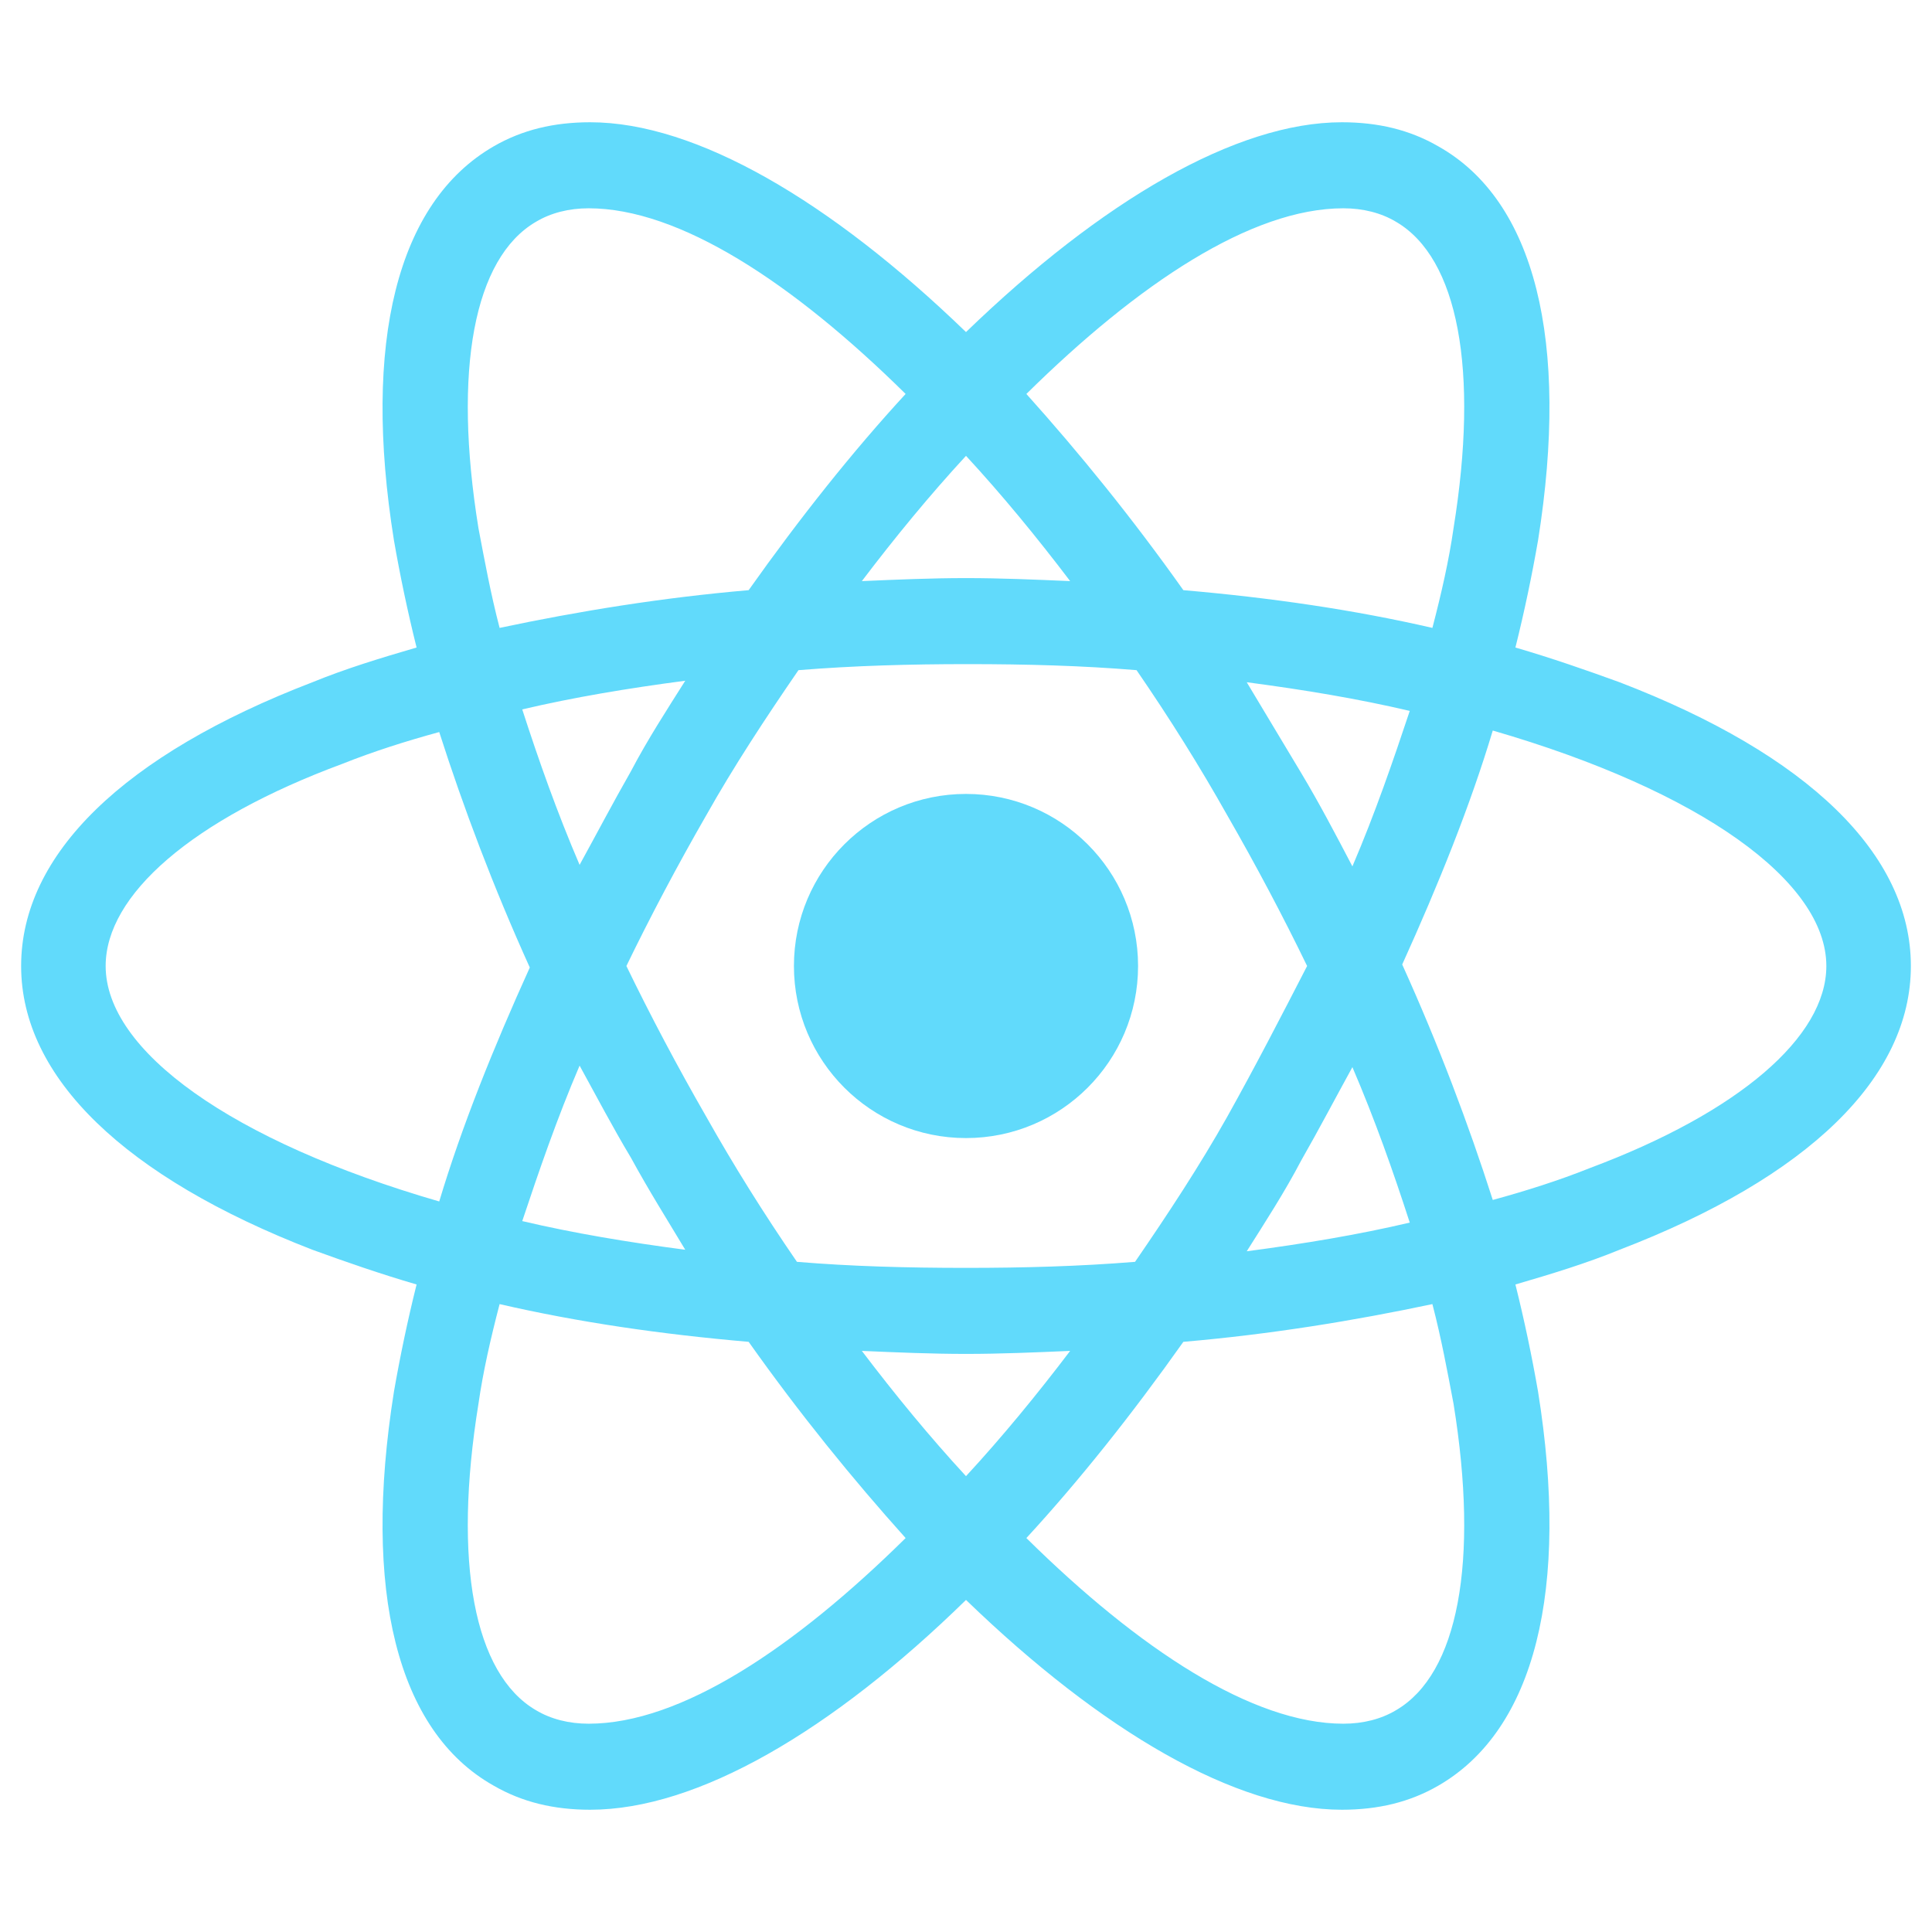
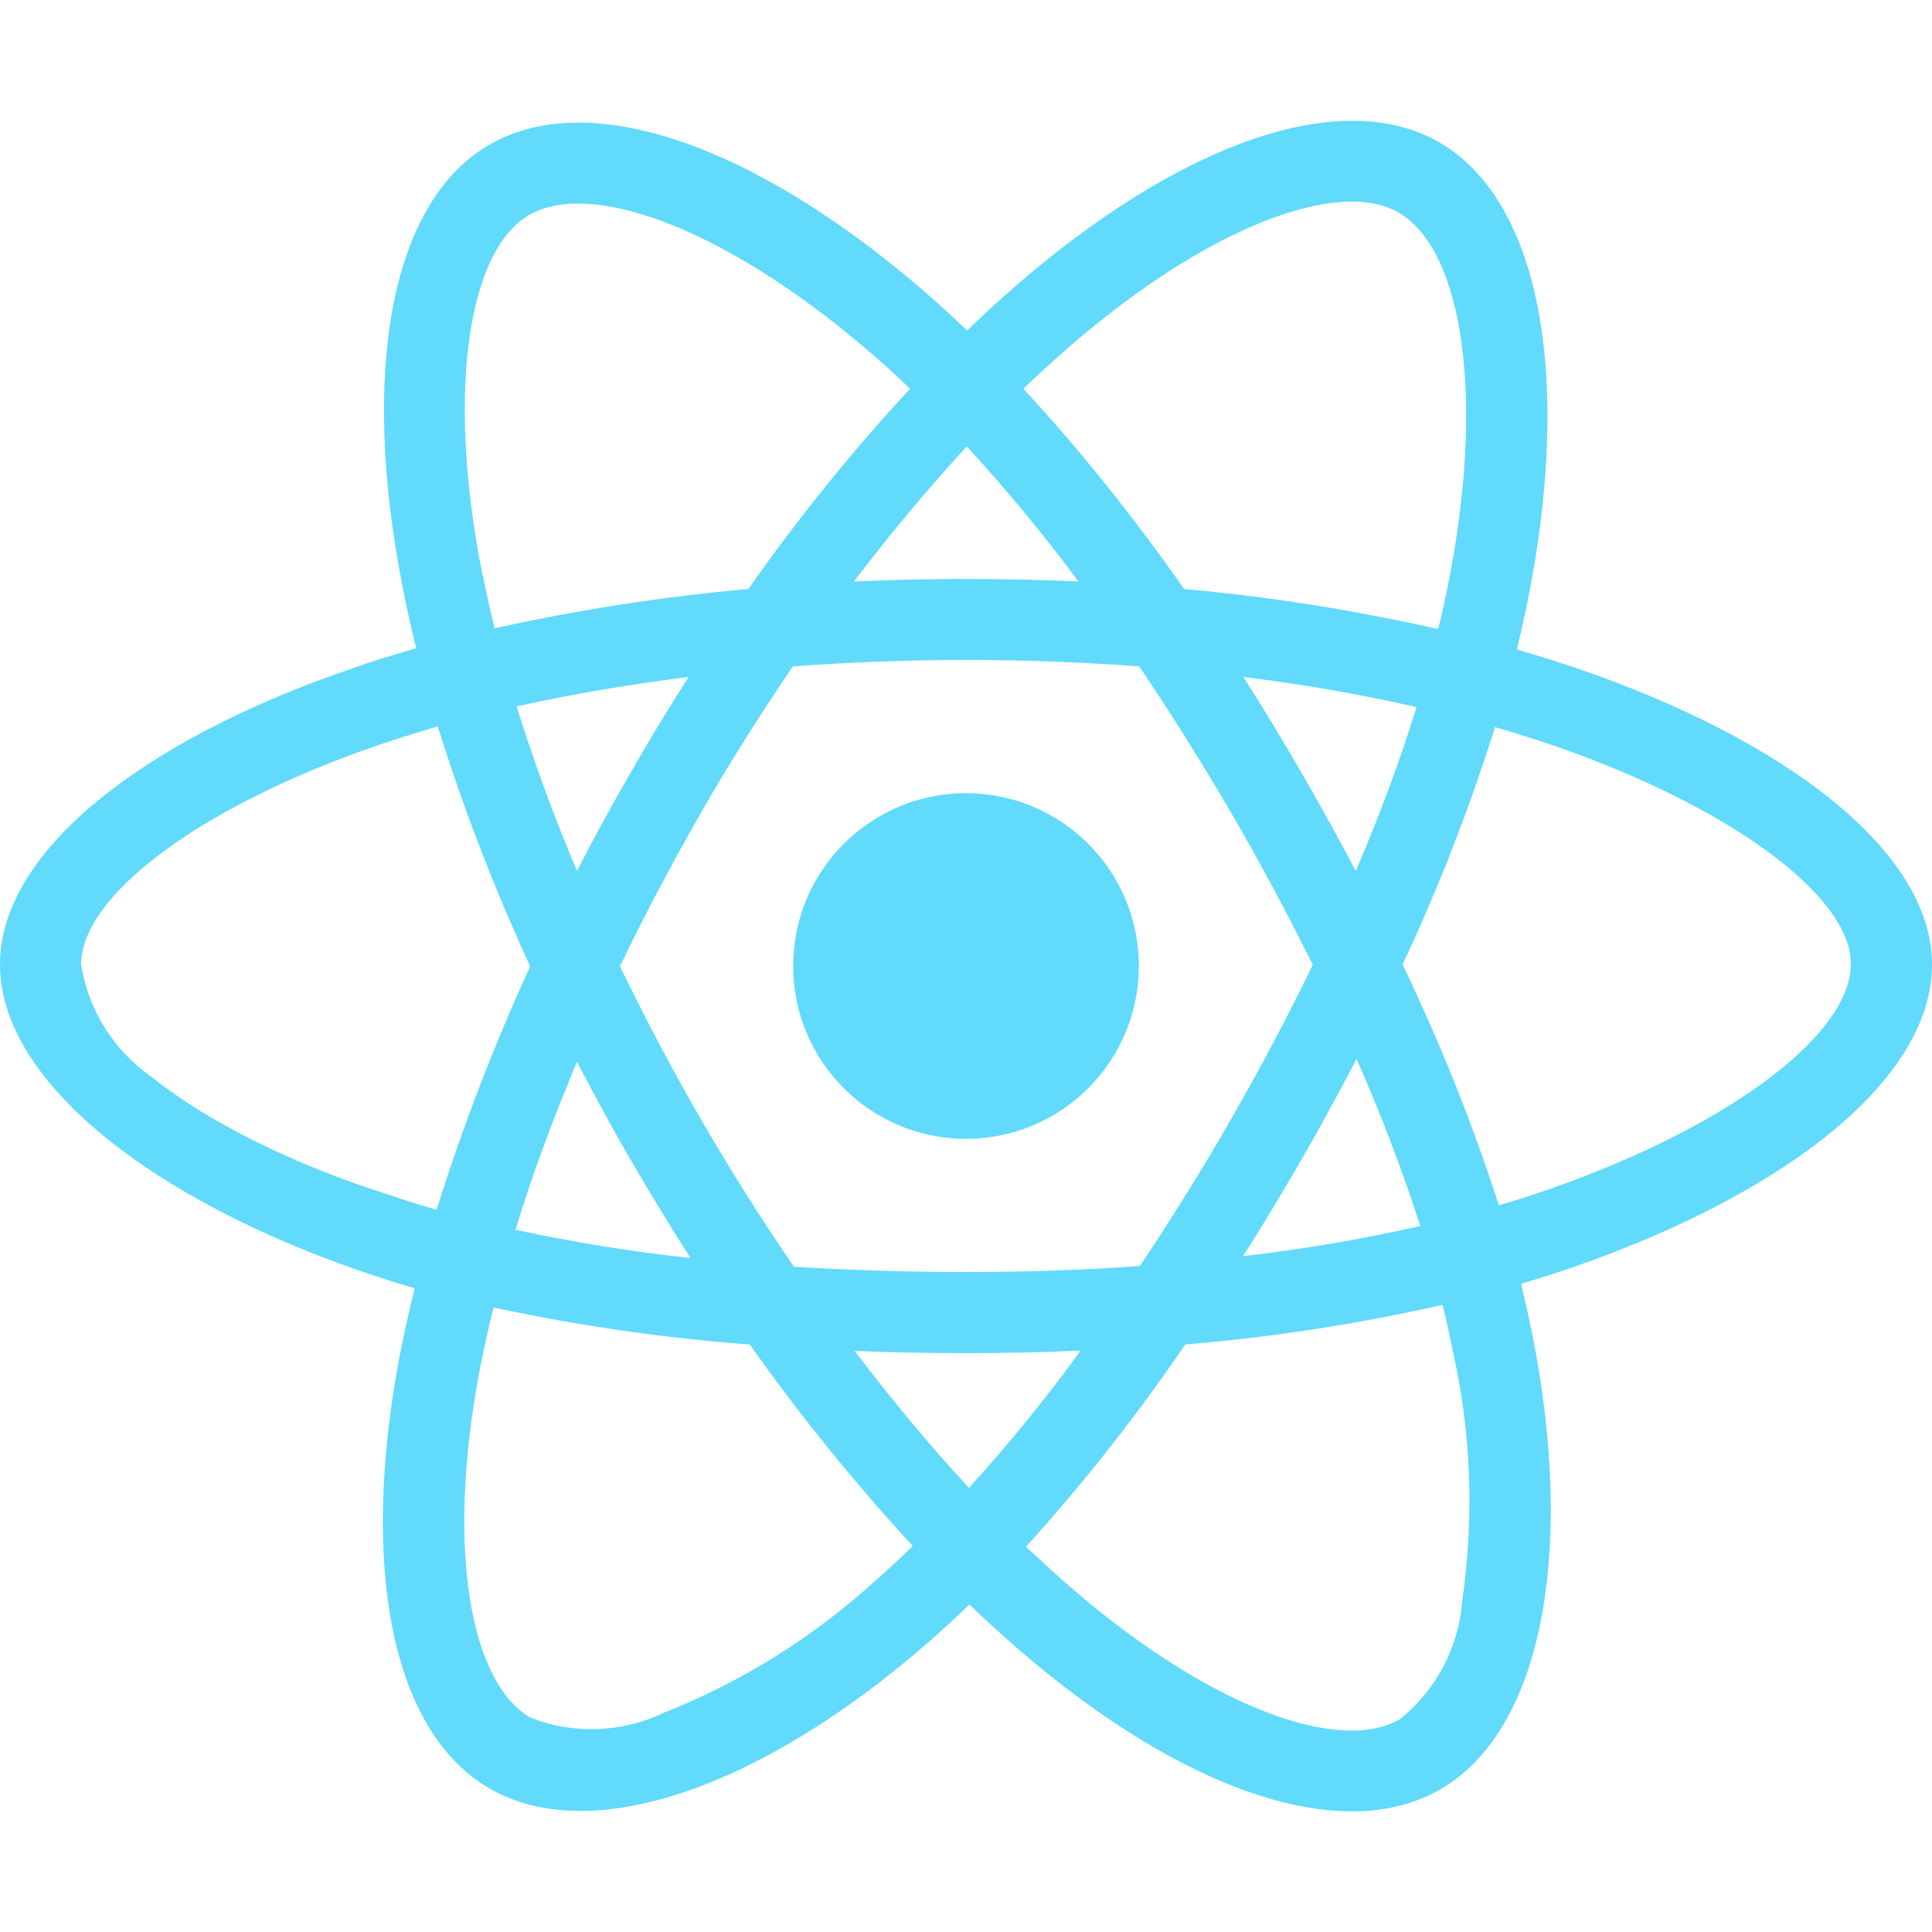
- <svg xmlns="http://www.w3.org/2000/svg" enable-background="new 0 0 128 128" viewBox="0 0 128 128">
-   <g fill="#61DAFB">
-     <circle cx="64" cy="64" r="11.4" />
-     <path d="M107.3 45.2c-2.2-.8-4.5-1.6-6.9-2.3.6-2.4 1.1-4.8 1.5-7.1 2.1-13.2-.2-22.5-6.6-26.1-1.9-1.1-4-1.6-6.4-1.6-7 0-15.9 5.2-24.9 13.9-9-8.7-17.9-13.9-24.9-13.9-2.4 0-4.5.5-6.4 1.6-6.4 3.7-8.7 13-6.6 26.1.4 2.3.9 4.7 1.5 7.1-2.4.7-4.7 1.4-6.9 2.3-12.5 4.8-19.3 11.4-19.3 18.8s6.9 14 19.3 18.8c2.2.8 4.5 1.6 6.9 2.3-.6 2.4-1.1 4.8-1.5 7.1-2.1 13.2.2 22.5 6.6 26.1 1.9 1.1 4 1.6 6.4 1.6 7.1 0 16-5.2 24.9-13.9 9 8.7 17.9 13.9 24.9 13.9 2.4 0 4.5-.5 6.4-1.6 6.4-3.7 8.7-13 6.6-26.1-.4-2.3-.9-4.7-1.5-7.1 2.4-.7 4.7-1.4 6.9-2.3 12.5-4.8 19.3-11.4 19.3-18.8s-6.8-14-19.3-18.8zm-14.8-30.5c4.1 2.4 5.5 9.8 3.8 20.3-.3 2.1-.8 4.3-1.4 6.6-5.2-1.2-10.7-2-16.5-2.5-3.4-4.8-6.9-9.1-10.4-13 7.4-7.3 14.9-12.3 21-12.3 1.3 0 2.5.3 3.5.9zm-11.2 59.3c-1.8 3.2-3.9 6.4-6.1 9.6-3.7.3-7.4.4-11.2.4-3.9 0-7.6-.1-11.2-.4-2.2-3.2-4.2-6.4-6-9.6-1.9-3.3-3.7-6.7-5.3-10 1.6-3.3 3.4-6.7 5.3-10 1.8-3.2 3.9-6.4 6.1-9.6 3.7-.3 7.4-.4 11.2-.4 3.9 0 7.6.1 11.2.4 2.2 3.2 4.2 6.4 6 9.6 1.9 3.3 3.7 6.7 5.3 10-1.7 3.3-3.4 6.6-5.3 10zm8.3-3.3c1.5 3.5 2.7 6.9 3.8 10.3-3.4.8-7 1.4-10.8 1.9 1.2-1.9 2.5-3.9 3.6-6 1.2-2.1 2.3-4.2 3.4-6.2zm-25.6 27.1c-2.4-2.6-4.7-5.4-6.9-8.3 2.3.1 4.6.2 6.9.2 2.3 0 4.6-.1 6.9-.2-2.2 2.9-4.5 5.7-6.9 8.3zm-18.6-15c-3.8-.5-7.4-1.1-10.8-1.9 1.1-3.3 2.3-6.8 3.8-10.3 1.1 2 2.2 4.1 3.4 6.1 1.2 2.2 2.4 4.1 3.6 6.1zm-7-25.5c-1.5-3.5-2.7-6.9-3.8-10.3 3.4-.8 7-1.4 10.8-1.9-1.2 1.9-2.5 3.9-3.6 6-1.2 2.1-2.3 4.2-3.4 6.2zm25.6-27.1c2.4 2.6 4.7 5.4 6.9 8.3-2.3-.1-4.6-.2-6.9-.2-2.3 0-4.6.1-6.9.2 2.2-2.9 4.5-5.7 6.9-8.3zm22.2 21l-3.6-6c3.8.5 7.4 1.1 10.8 1.9-1.1 3.3-2.3 6.8-3.8 10.3-1.1-2.1-2.2-4.2-3.4-6.2zm-54.5-16.2c-1.7-10.5-.3-17.9 3.8-20.3 1-.6 2.2-.9 3.5-.9 6 0 13.5 4.9 21 12.3-3.5 3.8-7 8.2-10.4 13-5.8.5-11.3 1.4-16.5 2.5-.6-2.3-1-4.5-1.4-6.6zm-24.7 29c0-4.7 5.7-9.7 15.7-13.4 2-.8 4.2-1.5 6.4-2.1 1.6 5 3.6 10.3 6 15.6-2.4 5.3-4.5 10.5-6 15.5-13.8-4-22.1-10-22.1-15.6zm28.5 49.3c-4.1-2.4-5.5-9.8-3.8-20.3.3-2.1.8-4.3 1.4-6.6 5.2 1.2 10.7 2 16.5 2.5 3.4 4.8 6.9 9.1 10.4 13-7.4 7.3-14.9 12.3-21 12.3-1.3 0-2.5-.3-3.5-.9zm60.8-20.3c1.7 10.5.3 17.9-3.8 20.3-1 .6-2.2.9-3.5.9-6 0-13.5-4.9-21-12.3 3.5-3.8 7-8.2 10.4-13 5.8-.5 11.3-1.4 16.5-2.5.6 2.3 1 4.5 1.4 6.6zm9-15.6c-2 .8-4.2 1.5-6.4 2.1-1.6-5-3.6-10.3-6-15.6 2.4-5.3 4.5-10.5 6-15.5 13.8 4 22.1 10 22.1 15.6 0 4.7-5.8 9.7-15.7 13.4z" />
-   </g>
+ <svg xmlns="http://www.w3.org/2000/svg" viewBox="0 0 512 512" fill="#61DAFB">
+   <path d="M418.2 177.2c-5.4-1.8-10.8-3.5-16.2-5.1.9-3.7 1.7-7.4 2.5-11.1 12.3-59.6 4.2-107.5-23.1-123.3-26.3-15.1-69.2.6-112.6 38.4-4.3 3.7-8.5 7.6-12.5 11.5-2.7-2.6-5.5-5.2-8.3-7.7-45.5-40.4-91.1-57.4-118.4-41.5-26.2 15.2-34 60.3-23 116.7 1.1 5.6 2.3 11.1 3.7 16.7-6.4 1.8-12.7 3.8-18.6 5.9C38.3 196.2 0 225.4 0 255.6c0 31.2 40.8 62.5 96.3 81.5 4.5 1.5 9 3 13.6 4.3-1.5 6-2.8 11.9-4 18-10.5 55.5-2.3 99.5 23.9 114.6 27 15.6 72.4-.4 116.6-39.1 3.5-3.1 7-6.3 10.5-9.7 4.4 4.3 9 8.4 13.6 12.4 42.8 36.8 85.1 51.7 111.2 36.6 27-15.6 35.8-62.9 24.4-120.5-.9-4.4-1.9-8.9-3-13.5 3.2-.9 6.3-1.9 9.4-2.9 57.7-19.1 99.5-50 99.5-81.7 0-30.3-39.4-59.7-93.8-78.4zM282.9 92.3c37.2-32.4 71.9-45.1 87.7-36 16.9 9.7 23.4 48.9 12.8 100.4-.7 3.4-1.4 6.7-2.3 10-22.2-5-44.7-8.6-67.3-10.6-13-18.6-27.2-36.4-42.6-53.1 3.9-3.7 7.7-7.2 11.7-10.7zM167.2 307.5c5.1 8.7 10.3 17.4 15.8 25.9-15.6-1.7-31.1-4.2-46.4-7.5 4.4-14.4 9.9-29.3 16.3-44.5 4.6 8.8 9.3 17.5 14.3 26.1zm-30.3-120.3c14.4-3.2 29.7-5.8 45.6-7.8-5.3 8.3-10.5 16.8-15.4 25.4-4.9 8.5-9.7 17.2-14.2 26-6.3-14.9-11.6-29.5-16-43.6zm27.4 68.9c6.6-13.8 13.8-27.3 21.4-40.6s15.8-26.2 24.4-38.9c15-1.1 30.3-1.7 45.9-1.7s31 .6 45.9 1.7c8.5 12.6 16.6 25.5 24.3 38.7s14.9 26.7 21.7 40.4c-6.7 13.8-13.9 27.4-21.6 40.8-7.6 13.3-15.7 26.2-24.2 39-14.9 1.1-30.4 1.6-46.1 1.6s-30.9-.5-45.6-1.4c-8.7-12.7-16.9-25.7-24.6-39s-14.8-26.8-21.5-40.6zm180.6 51.2c5.1-8.8 9.9-17.7 14.6-26.7 6.4 14.5 12 29.2 16.9 44.3-15.5 3.5-31.2 6.2-47 8 5.4-8.4 10.5-17 15.5-25.6zm14.4-76.5c-4.7-8.8-9.5-17.6-14.5-26.2-4.9-8.5-10-16.9-15.3-25.2 16.1 2 31.5 4.7 45.9 8-4.6 14.8-10 29.2-16.1 43.4zM256.2 118.3c10.5 11.4 20.4 23.4 29.6 35.8-19.8-.9-39.7-.9-59.5 0 9.8-12.9 19.9-24.9 29.9-35.8zM140.2 57c16.8-9.8 54.1 4.2 93.4 39 2.5 2.2 5 4.6 7.6 7-15.5 16.7-29.8 34.5-42.9 53.1-22.6 2-45 5.5-67.2 10.4-1.3-5.1-2.4-10.3-3.5-15.5-9.4-48.4-3.2-84.9 12.6-94zm-24.5 263.6c-4.2-1.2-8.3-2.5-12.4-3.9-21.3-6.7-45.5-17.3-63-31.2-10.1-7-16.9-17.8-18.8-29.9 0-18.3 31.6-41.7 77.2-57.6 5.7-2 11.5-3.8 17.3-5.5 6.8 21.7 15 43 24.5 63.6-9.6 20.9-17.9 42.5-24.8 64.5zm116.6 98c-16.5 15.1-35.6 27.1-56.4 35.3-11.1 5.3-23.9 5.8-35.3 1.3-15.9-9.2-22.5-44.5-13.5-92 1.1-5.6 2.3-11.2 3.7-16.7 22.4 4.8 45 8.1 67.9 9.8 13.2 18.7 27.7 36.6 43.2 53.4-3.2 3.1-6.4 6.1-9.6 8.9zm24.5-24.3c-10.2-11-20.4-23.2-30.3-36.3 9.6.4 19.5.6 29.5.6 10.3 0 20.4-.2 30.4-.7-9.2 12.7-19.1 24.8-29.6 36.4zm130.7 30c-.9 12.2-6.9 23.6-16.5 31.3-15.9 9.2-49.8-2.8-86.4-34.2-4.2-3.6-8.4-7.5-12.7-11.5 15.3-16.9 29.4-34.8 42.2-53.6 22.9-1.9 45.7-5.4 68.2-10.5 1 4.1 1.9 8.2 2.7 12.2 4.9 21.6 5.7 44.1 2.5 66.3zm18.2-107.5c-2.8.9-5.6 1.8-8.5 2.6-7-21.8-15.6-43.1-25.5-63.8 9.6-20.4 17.7-41.4 24.5-62.9 5.2 1.5 10.2 3.1 15 4.7 46.6 16 79.3 39.8 79.3 58 0 19.6-34.9 44.9-84.8 61.4zm-149.7-15c25.3 0 45.8-20.5 45.8-45.8s-20.5-45.8-45.8-45.8c-25.3 0-45.8 20.5-45.8 45.8s20.5 45.8 45.8 45.8z" />
</svg>
